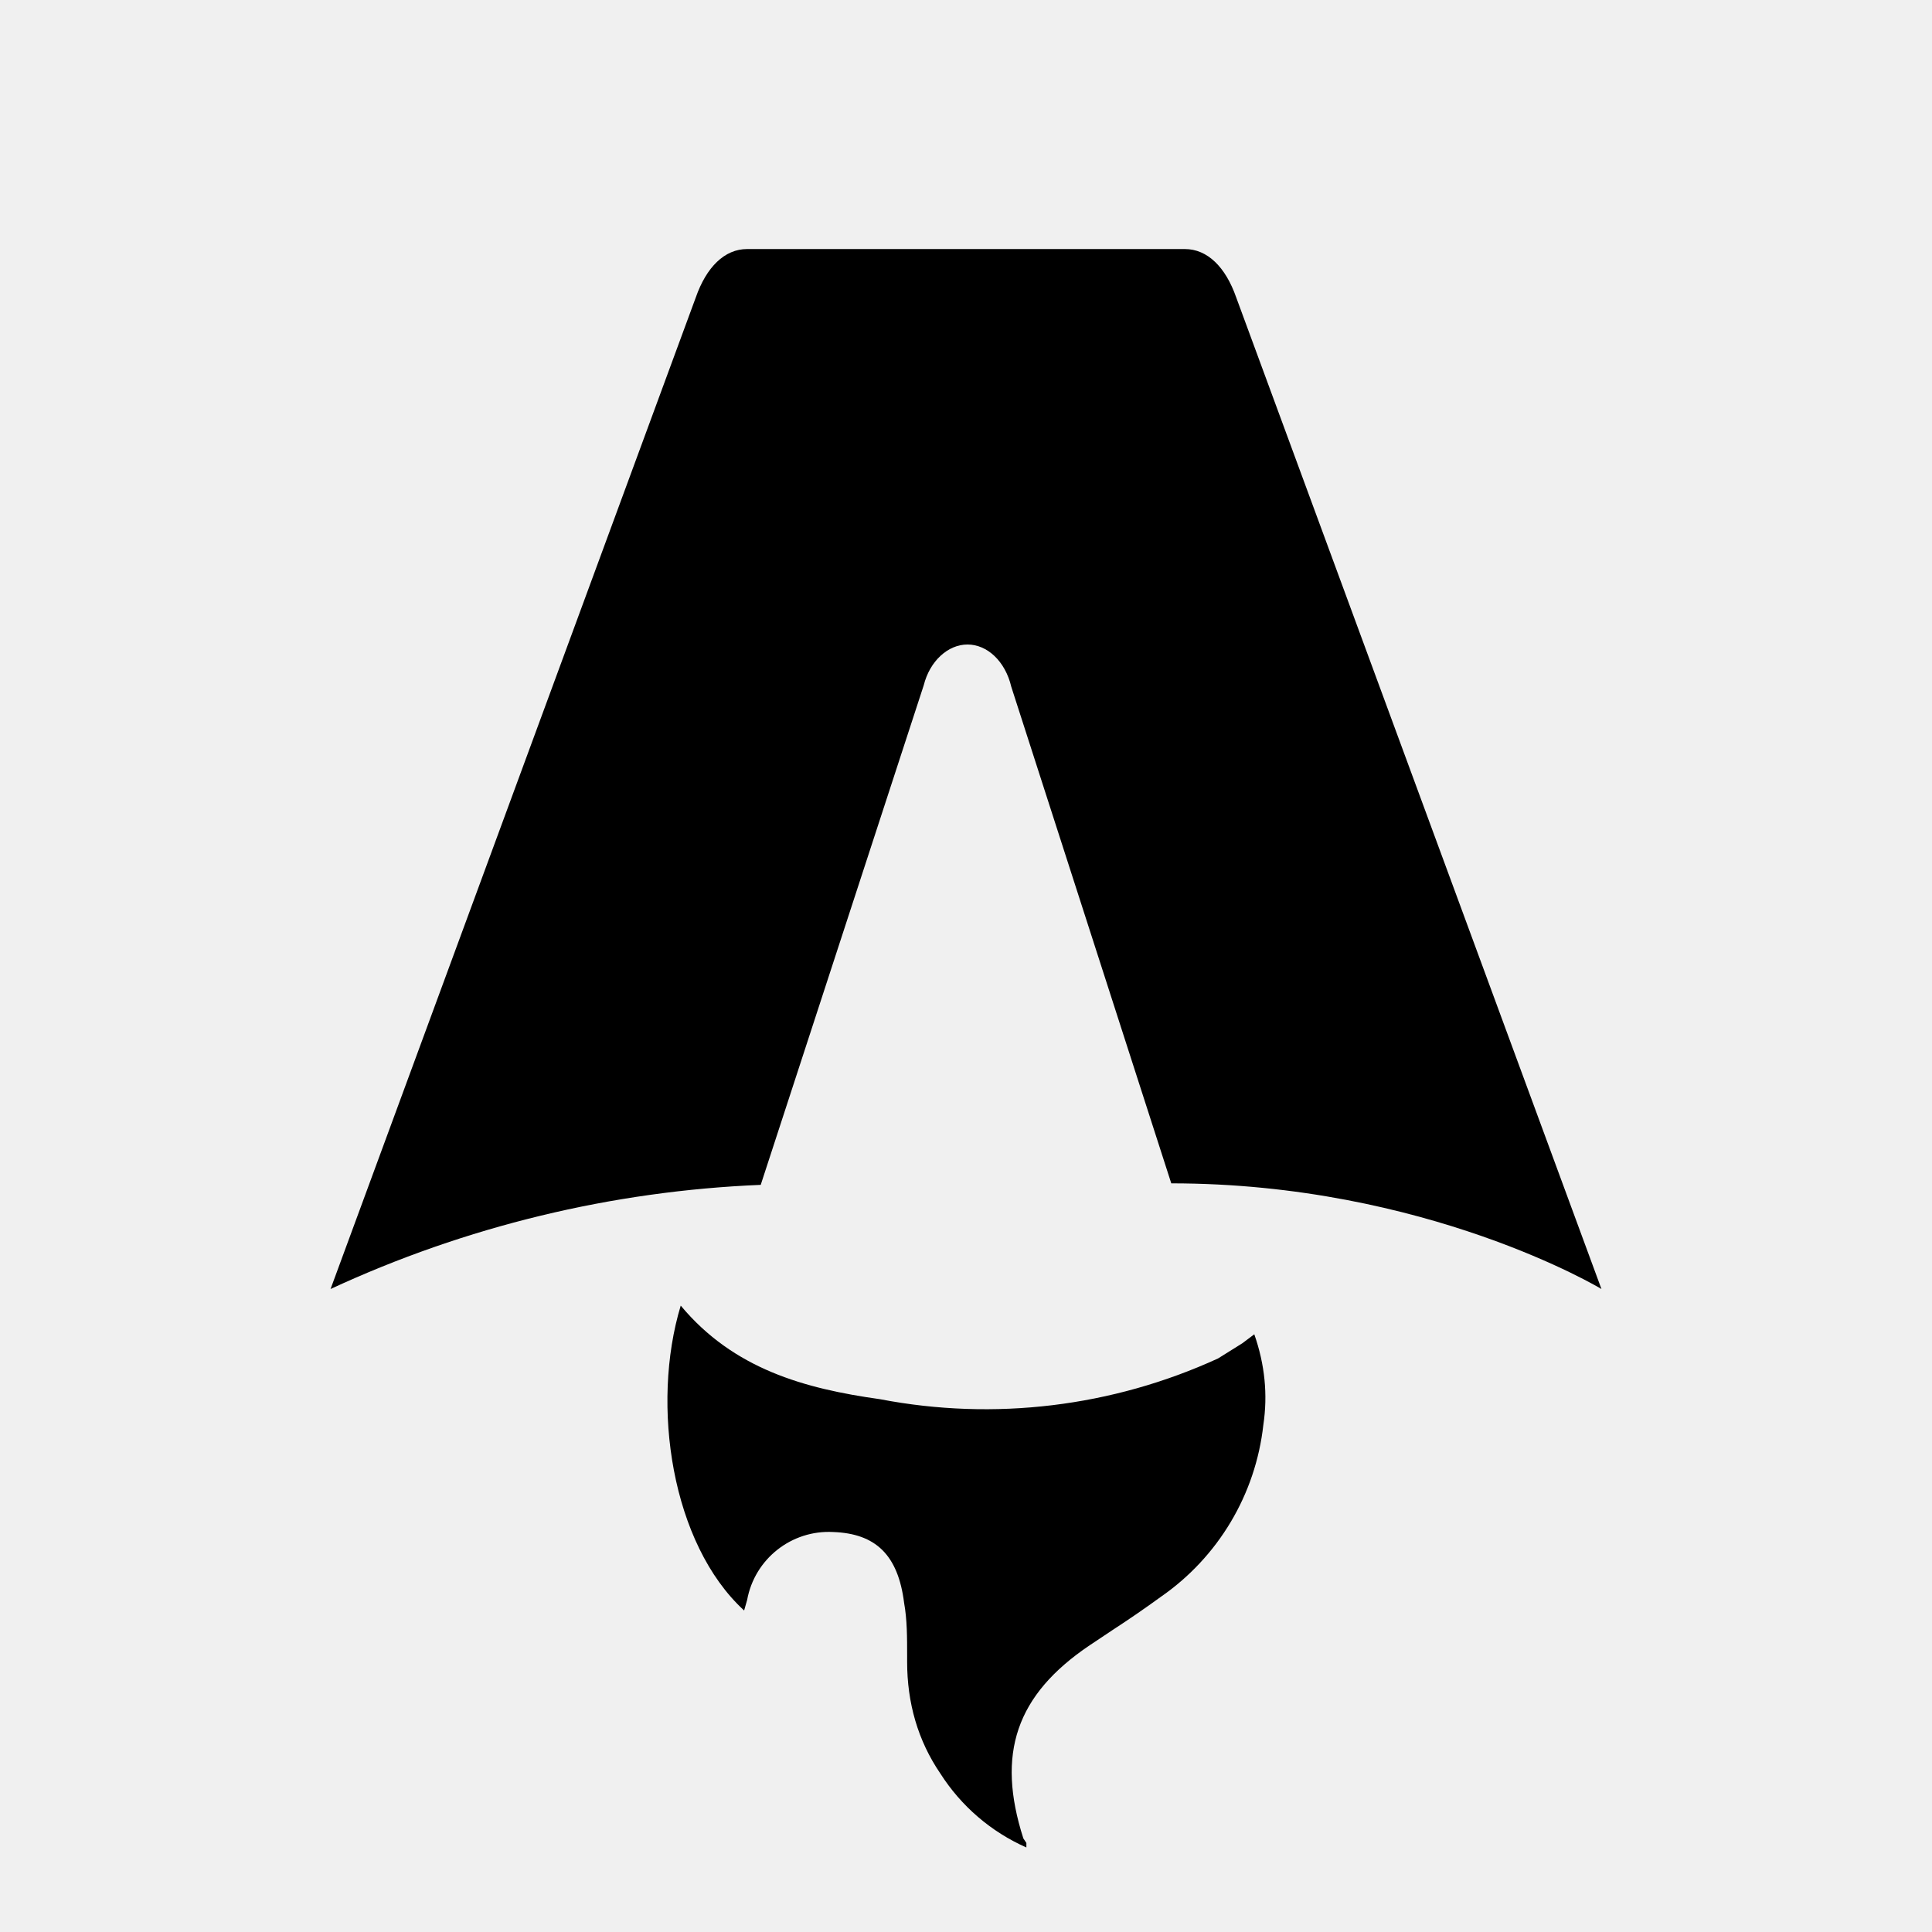
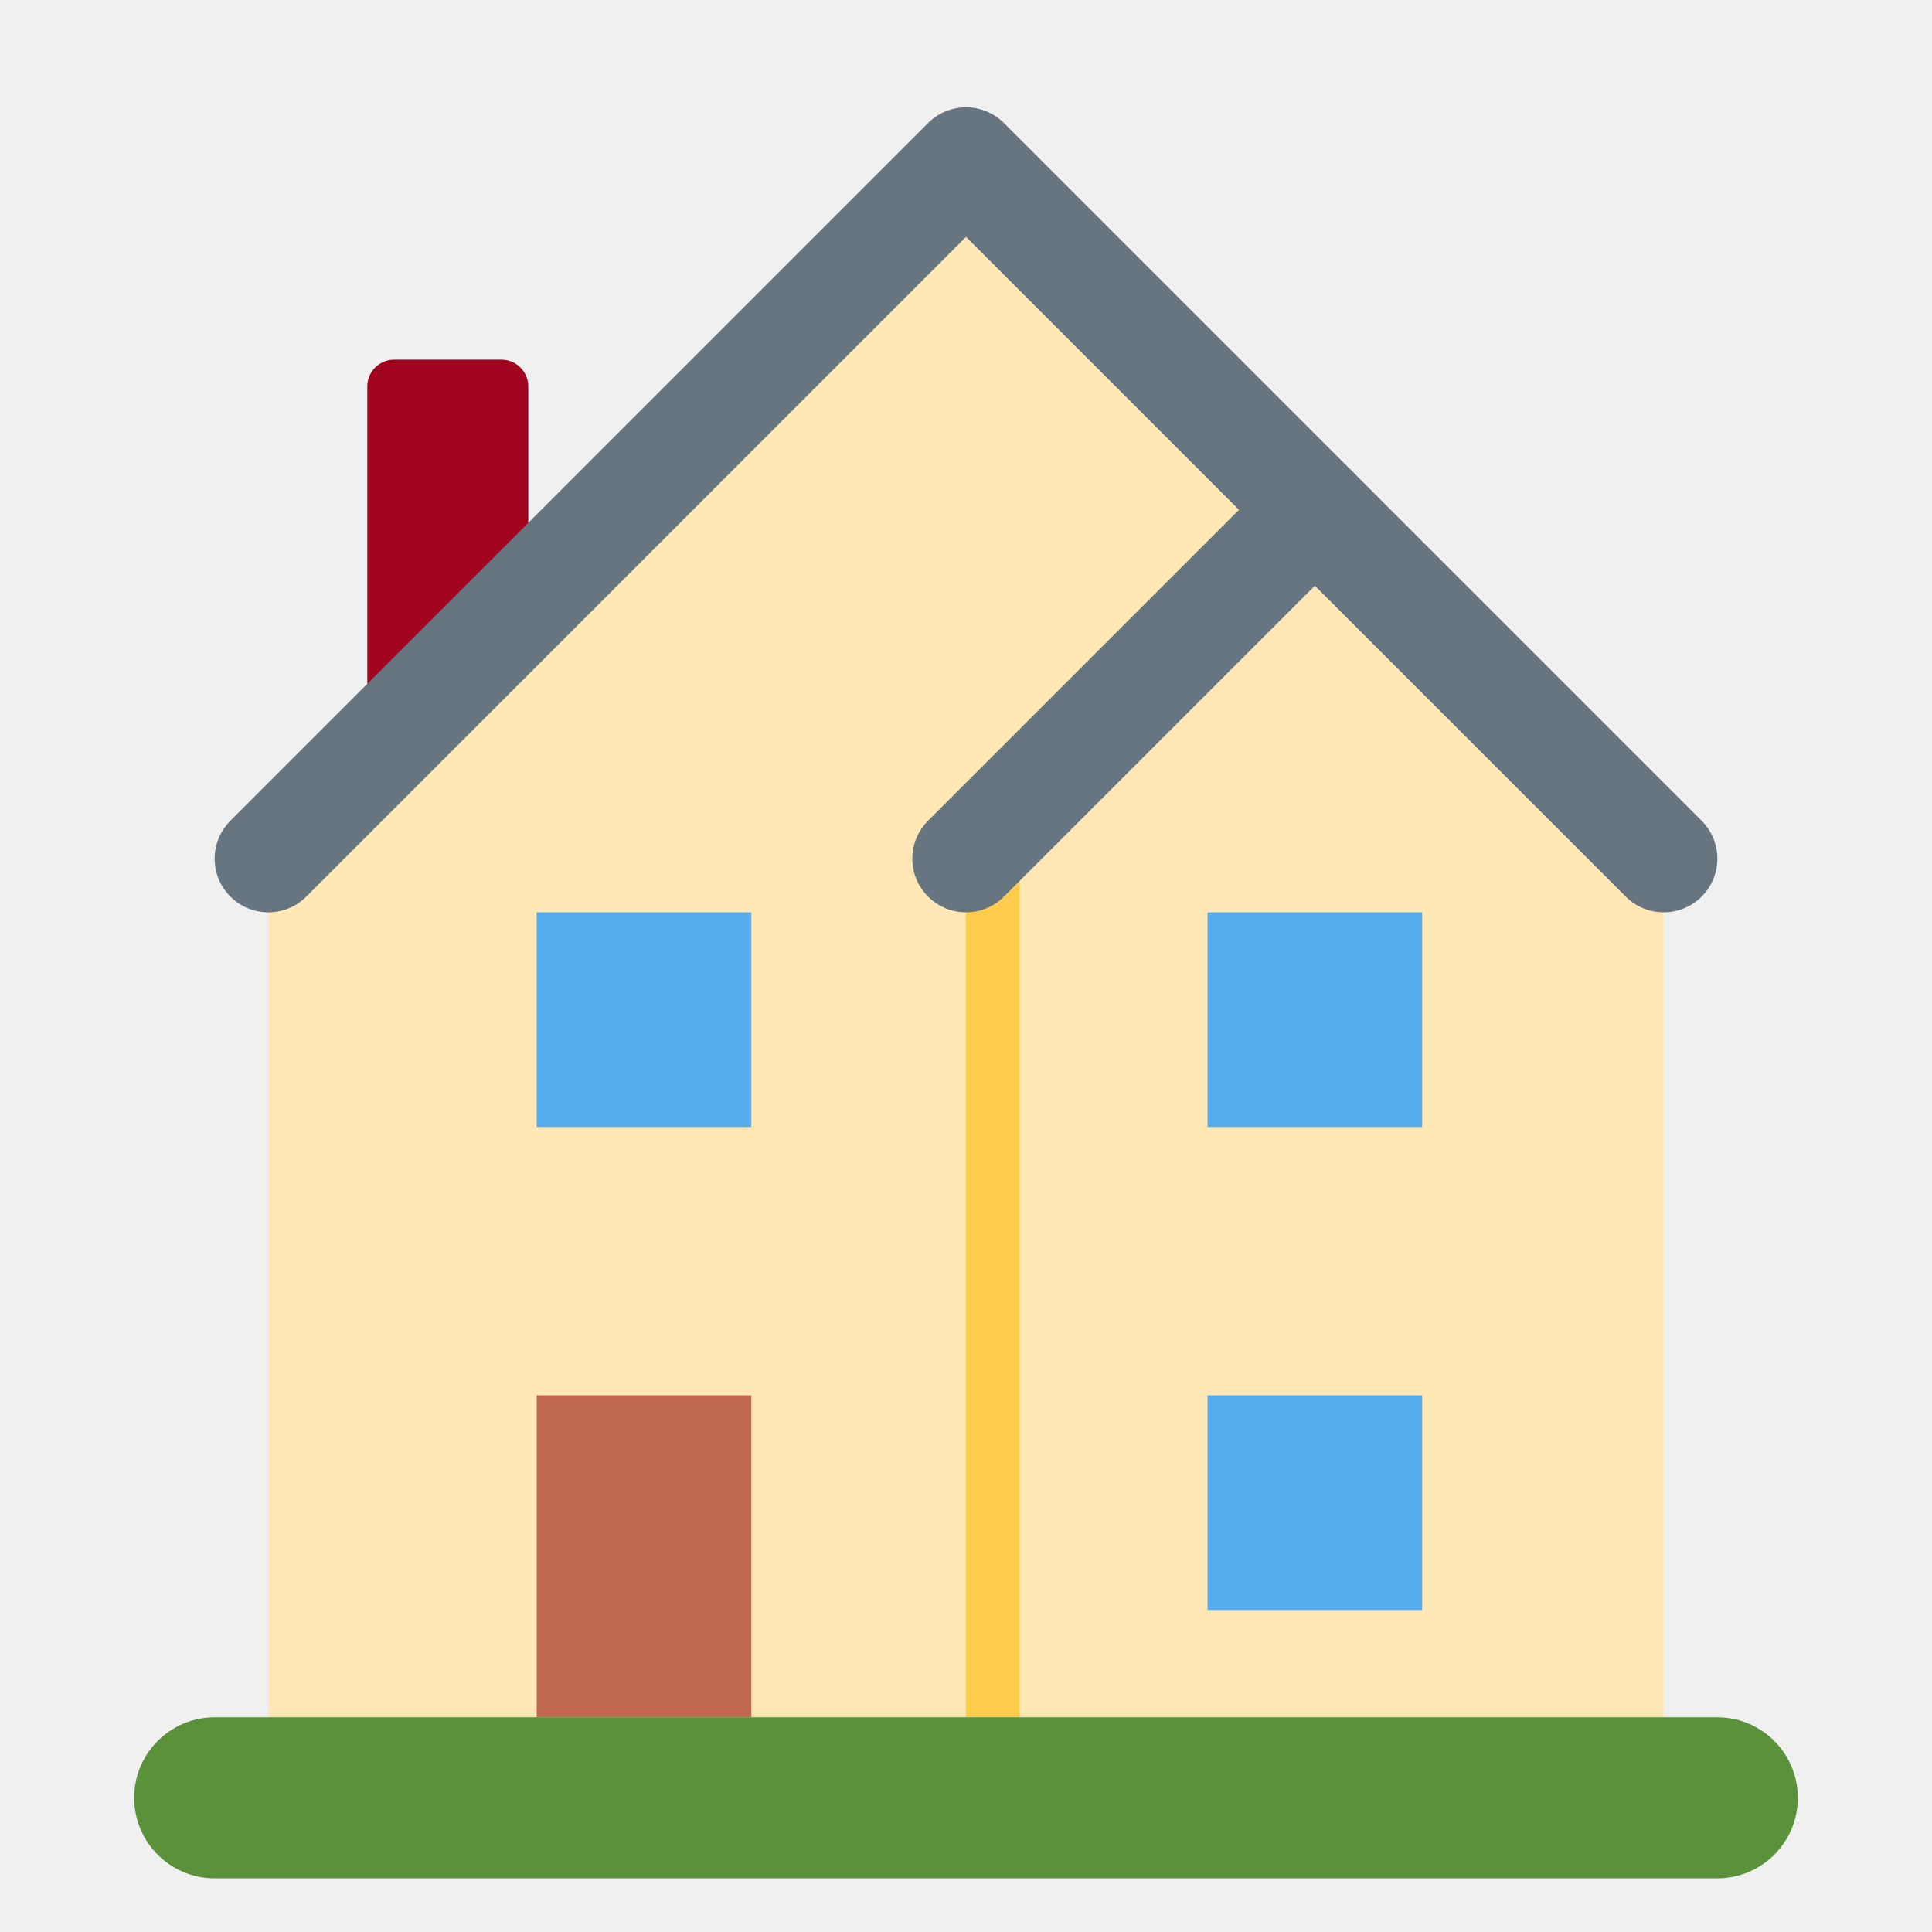
- <svg xmlns="http://www.w3.org/2000/svg" fill="none" viewBox="0 0 128 128">
-   <path d="M50.4 78.5a75.1 75.1 0 0 0-28.5 6.9l24.2-65.7c.7-2 1.9-3.2 3.4-3.2h29c1.5 0 2.7 1.2 3.4 3.2l24.2 65.7s-11.6-7-28.5-7L67 45.5c-.4-1.7-1.6-2.8-2.9-2.8-1.3 0-2.5 1.1-2.9 2.7L50.4 78.5Zm-1.1 28.2Zm-4.2-20.2c-2 6.6-.6 15.8 4.2 20.2a17.5 17.5 0 0 1 .2-.7 5.5 5.5 0 0 1 5.7-4.5c2.8.1 4.3 1.5 4.7 4.7.2 1.1.2 2.3.2 3.5v.4c0 2.7.7 5.2 2.2 7.4a13 13 0 0 0 5.7 4.9v-.3l-.2-.3c-1.8-5.6-.5-9.5 4.4-12.8l1.5-1a73 73 0 0 0 3.2-2.2 16 16 0 0 0 6.8-11.4c.3-2 .1-4-.6-6l-.8.6-1.6 1a37 37 0 0 1-22.4 2.7c-5-.7-9.7-2-13.2-6.2Z" />
-   <style>
-         path { fill: #000; }
-         @media (prefers-color-scheme: dark) {
-             path { fill: #FFF; }
-         }
-     </style>
+ <svg xmlns="http://www.w3.org/2000/svg" viewBox="0 0 36 36">
+   <path fill="#A0041E" d="M9.344 14.702h-2c-.276 0-.5-.224-.5-.5v-7c0-.276.224-.5.5-.5h2c.276 0 .5.224.5.5v7c0 .276-.224.5-.5.5z" />
+   <path fill="#FFE8B6" d="M5 16L18 3l13 13v17H5z" />
+   <path fill="#FFCC4D" d="M18 16h1v16h-1z" />
+   <path fill="#66757F" d="M31 17c-.256 0-.512-.098-.707-.293L18 4.414 5.707 16.707c-.391.391-1.023.391-1.414 0s-.391-1.023 0-1.414l13-13c.391-.391 1.023-.391 1.414 0l13 13c.391.391.391 1.023 0 1.414-.195.195-.451.293-.707.293z" />
+   <path fill="#66757F" d="M18 17c-.256 0-.512-.098-.707-.293-.391-.391-.391-1.023 0-1.414l6.5-6.5c.391-.391 1.023-.391 1.414 0s.391 1.023 0 1.414l-6.5 6.5c-.195.195-.451.293-.707.293z" />
+   <path fill="#C1694F" d="M10 26h4v6h-4z" />
+   <path fill="#55ACEE" d="M10 17h4v4h-4zm12.5 0h4v4h-4zm0 9h4v4h-4z" />
+   <path fill="#5C913B" d="M33.5 33.5c0 .828-.672 1.5-1.5 1.5H4c-.828 0-1.5-.672-1.5-1.5S3.172 32 4 32h28c.828 0 1.5.672 1.5 1.5z" />
</svg>
